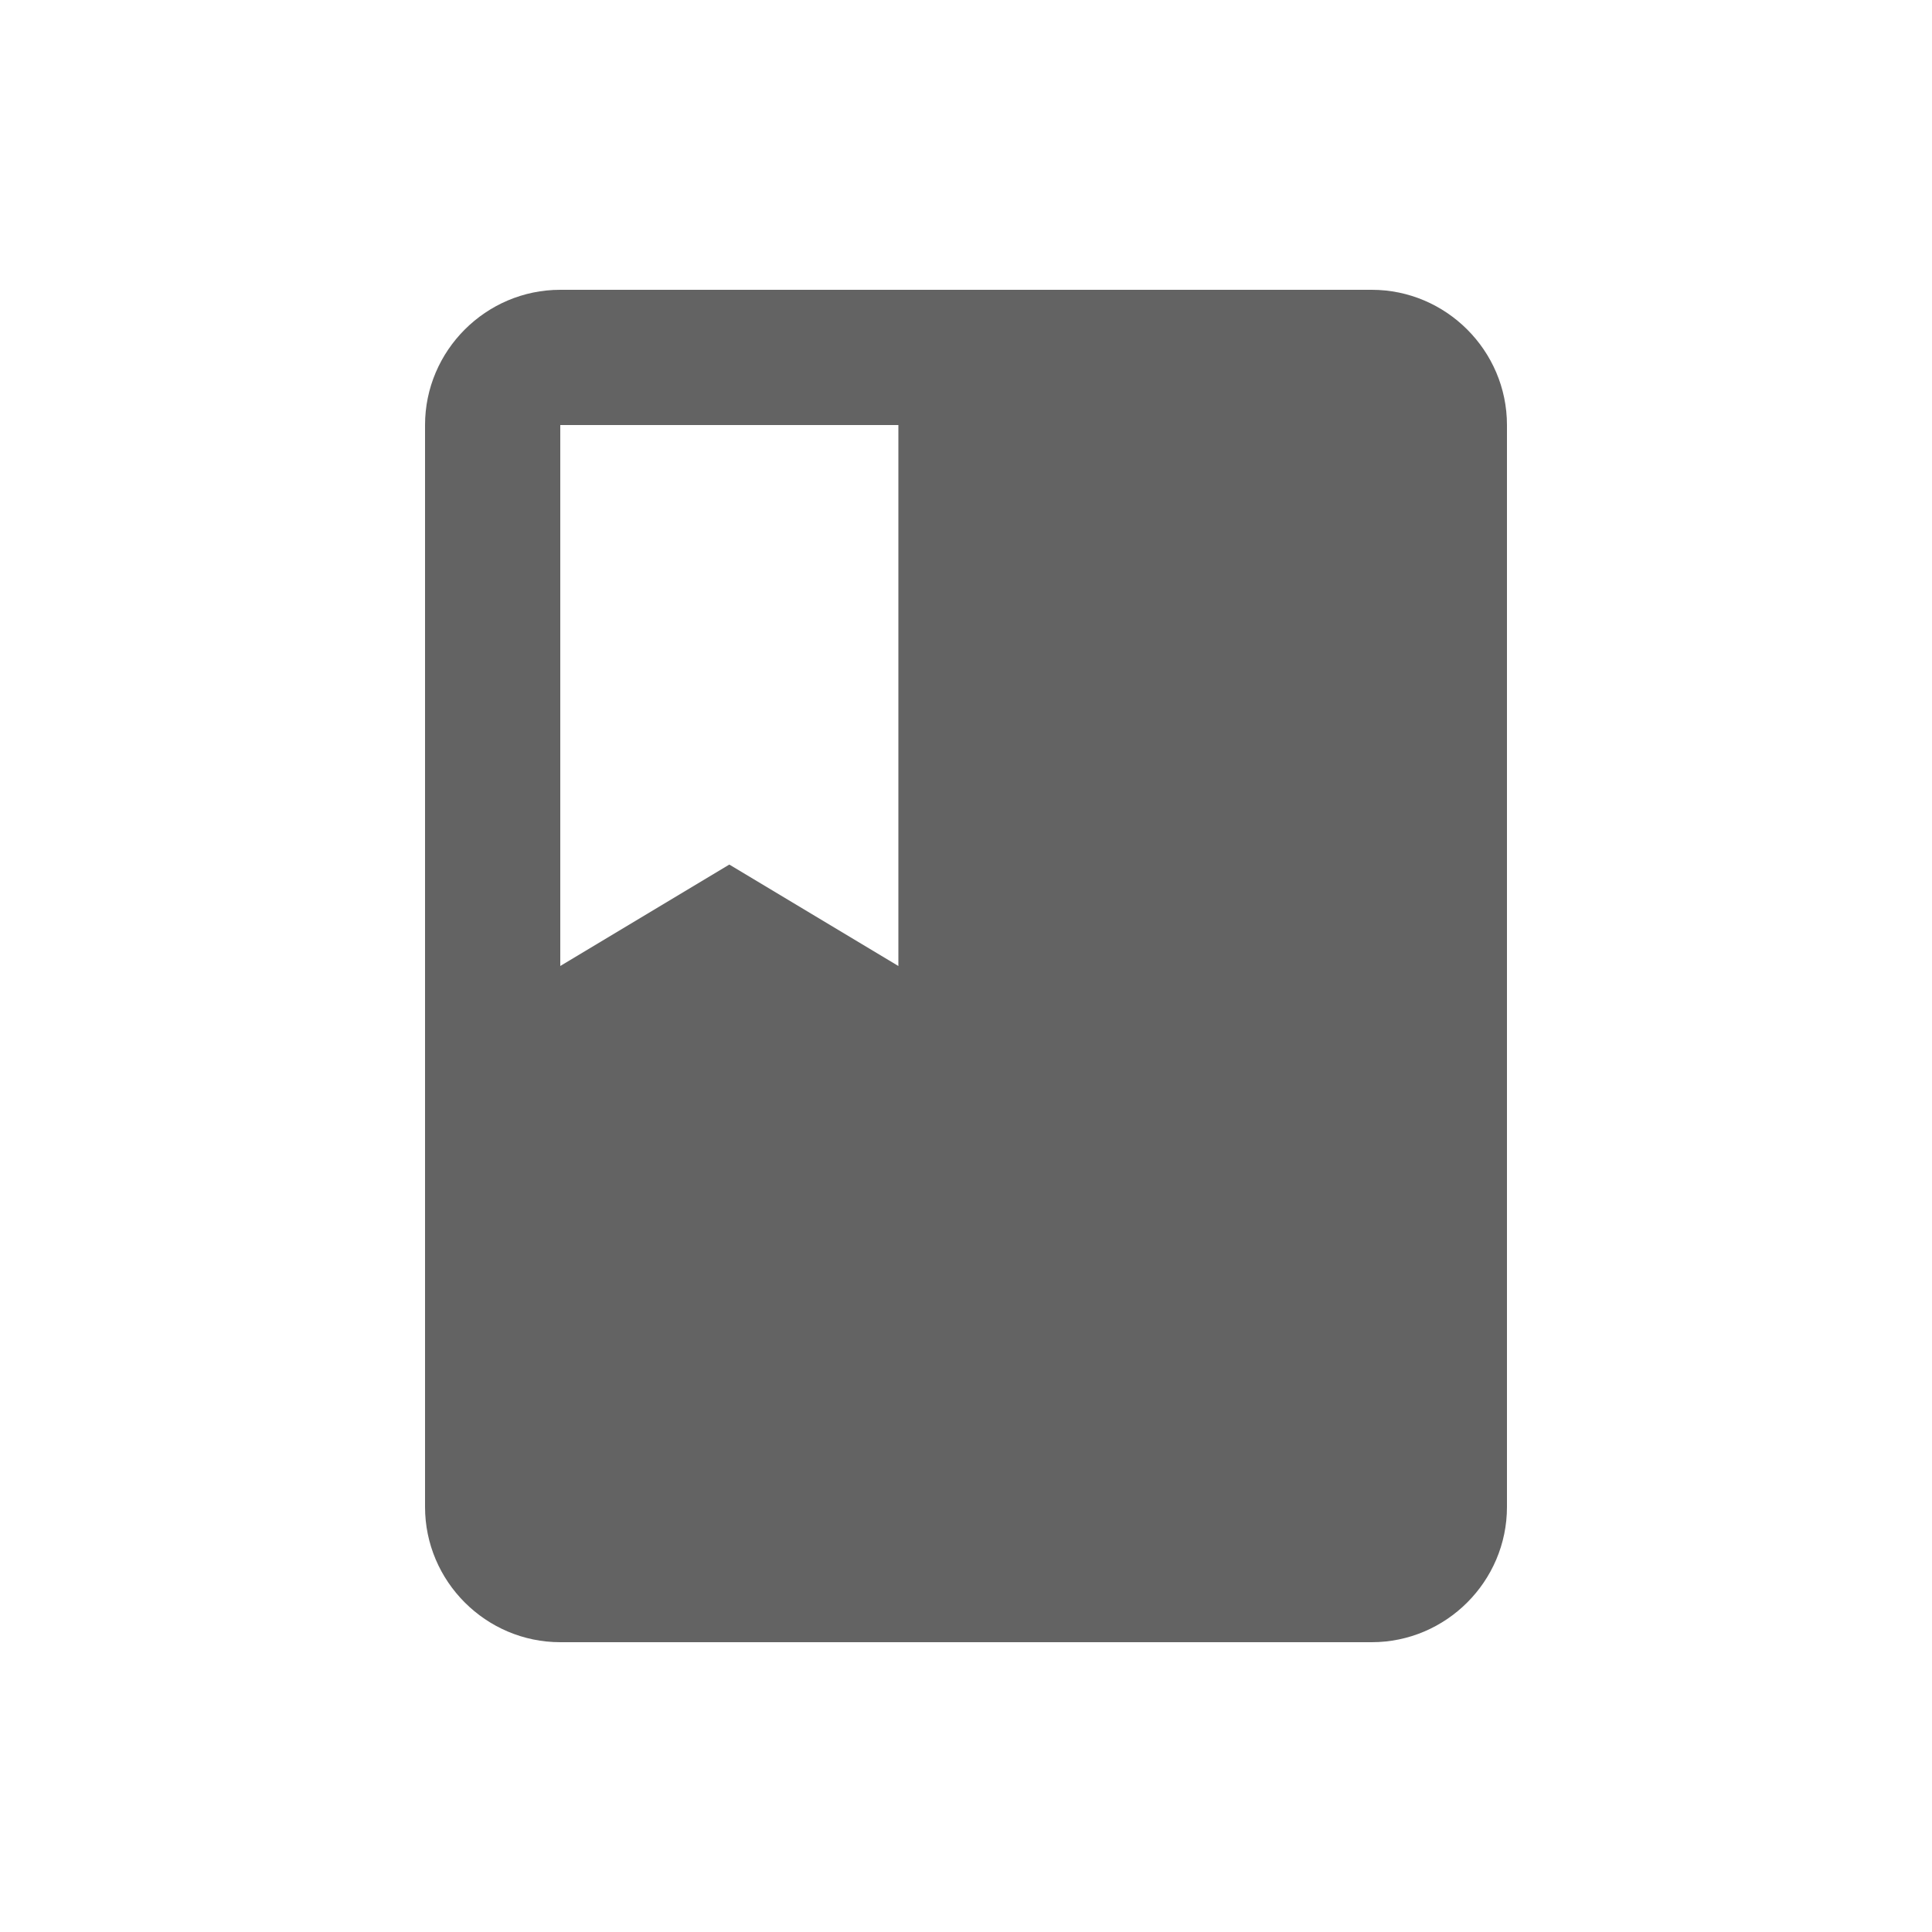
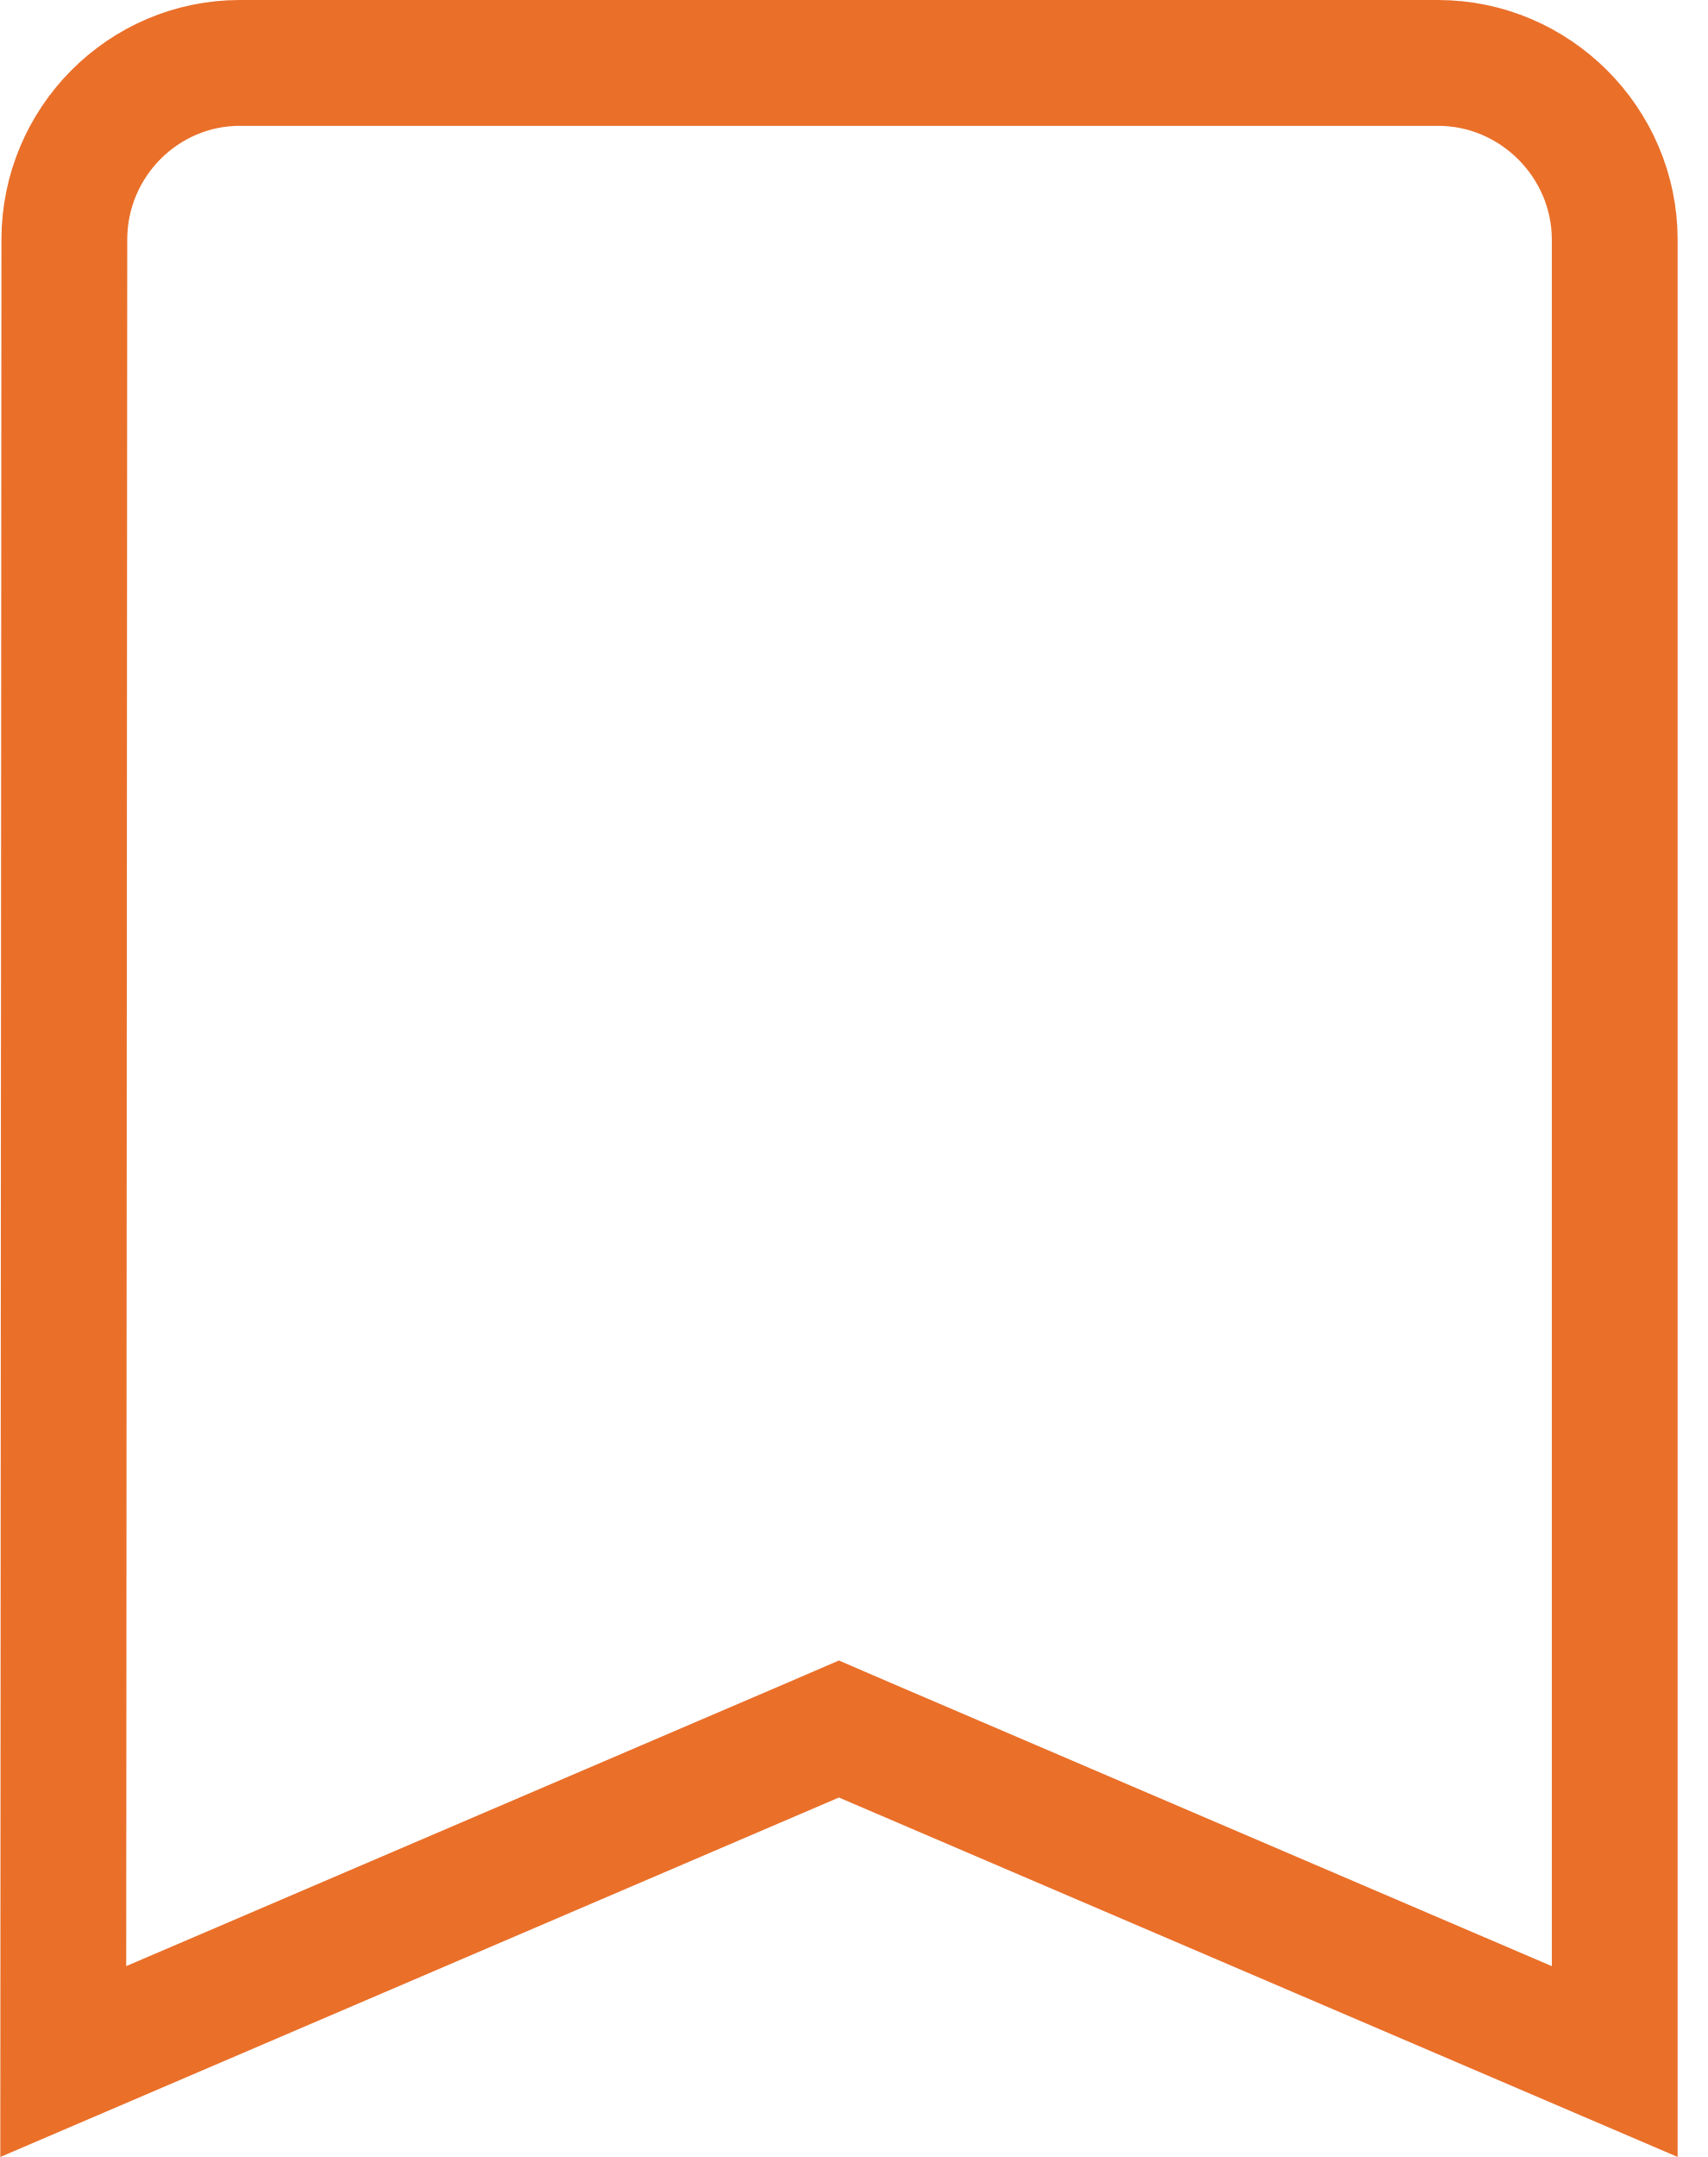
- <svg xmlns="http://www.w3.org/2000/svg" width="40" height="40" viewBox="0 0 40 40" fill="none">
-   <path d="M28.4 6H11.6C10.06 6 8.8 7.26 8.8 8.8V31.2C8.8 32.74 10.06 34 11.6 34H28.4C29.94 34 31.2 32.74 31.2 31.2V8.8C31.2 7.26 29.94 6 28.4 6ZM11.6 8.8H18.6V20L15.1 17.9L11.6 20V8.8Z" fill="#636363" />
+ <svg xmlns="http://www.w3.org/2000/svg" width="19" height="24" viewBox="0 0 19 24" fill="none">
+   <path d="M0.716 2.667V2.667C0.716 1.582 1.594 0.7 2.67 0.7H16.003C17.083 0.7 17.97 1.587 17.97 2.667V22.938L9.612 19.357L9.336 19.238L9.06 19.357L0.704 22.938L0.716 2.667Z" stroke="#EA6F29" stroke-width="1.4" />
</svg>
